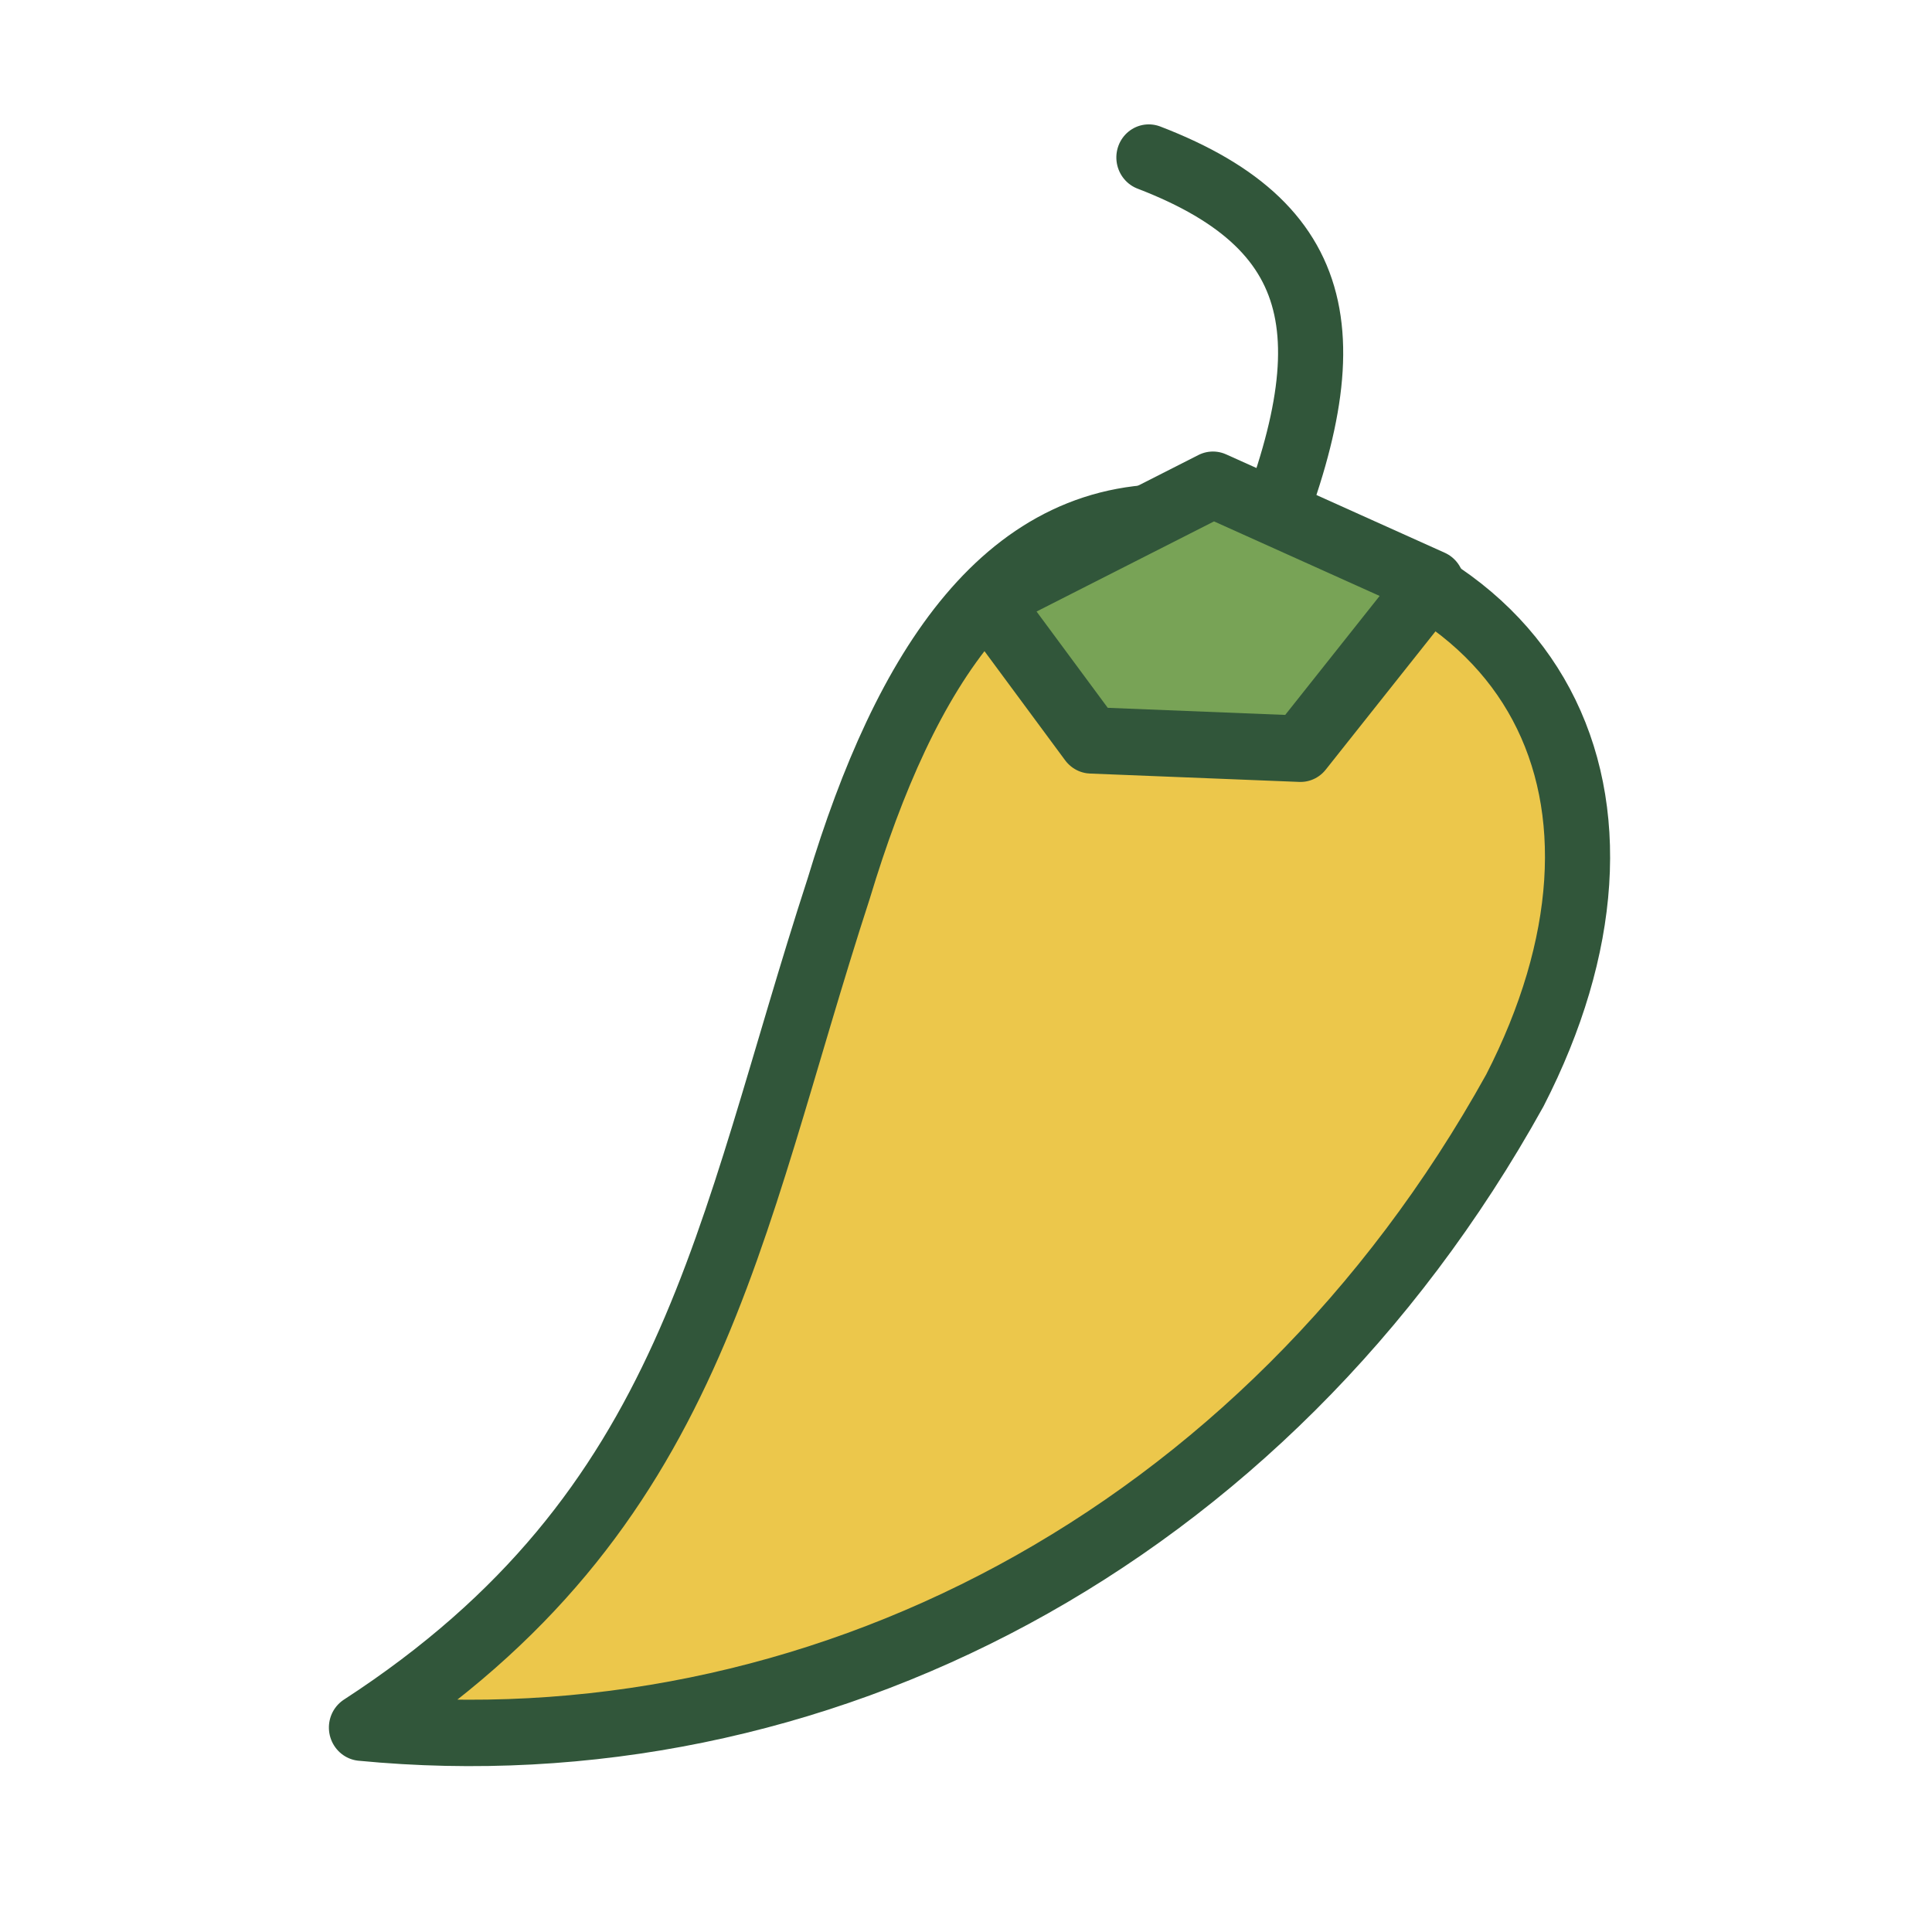
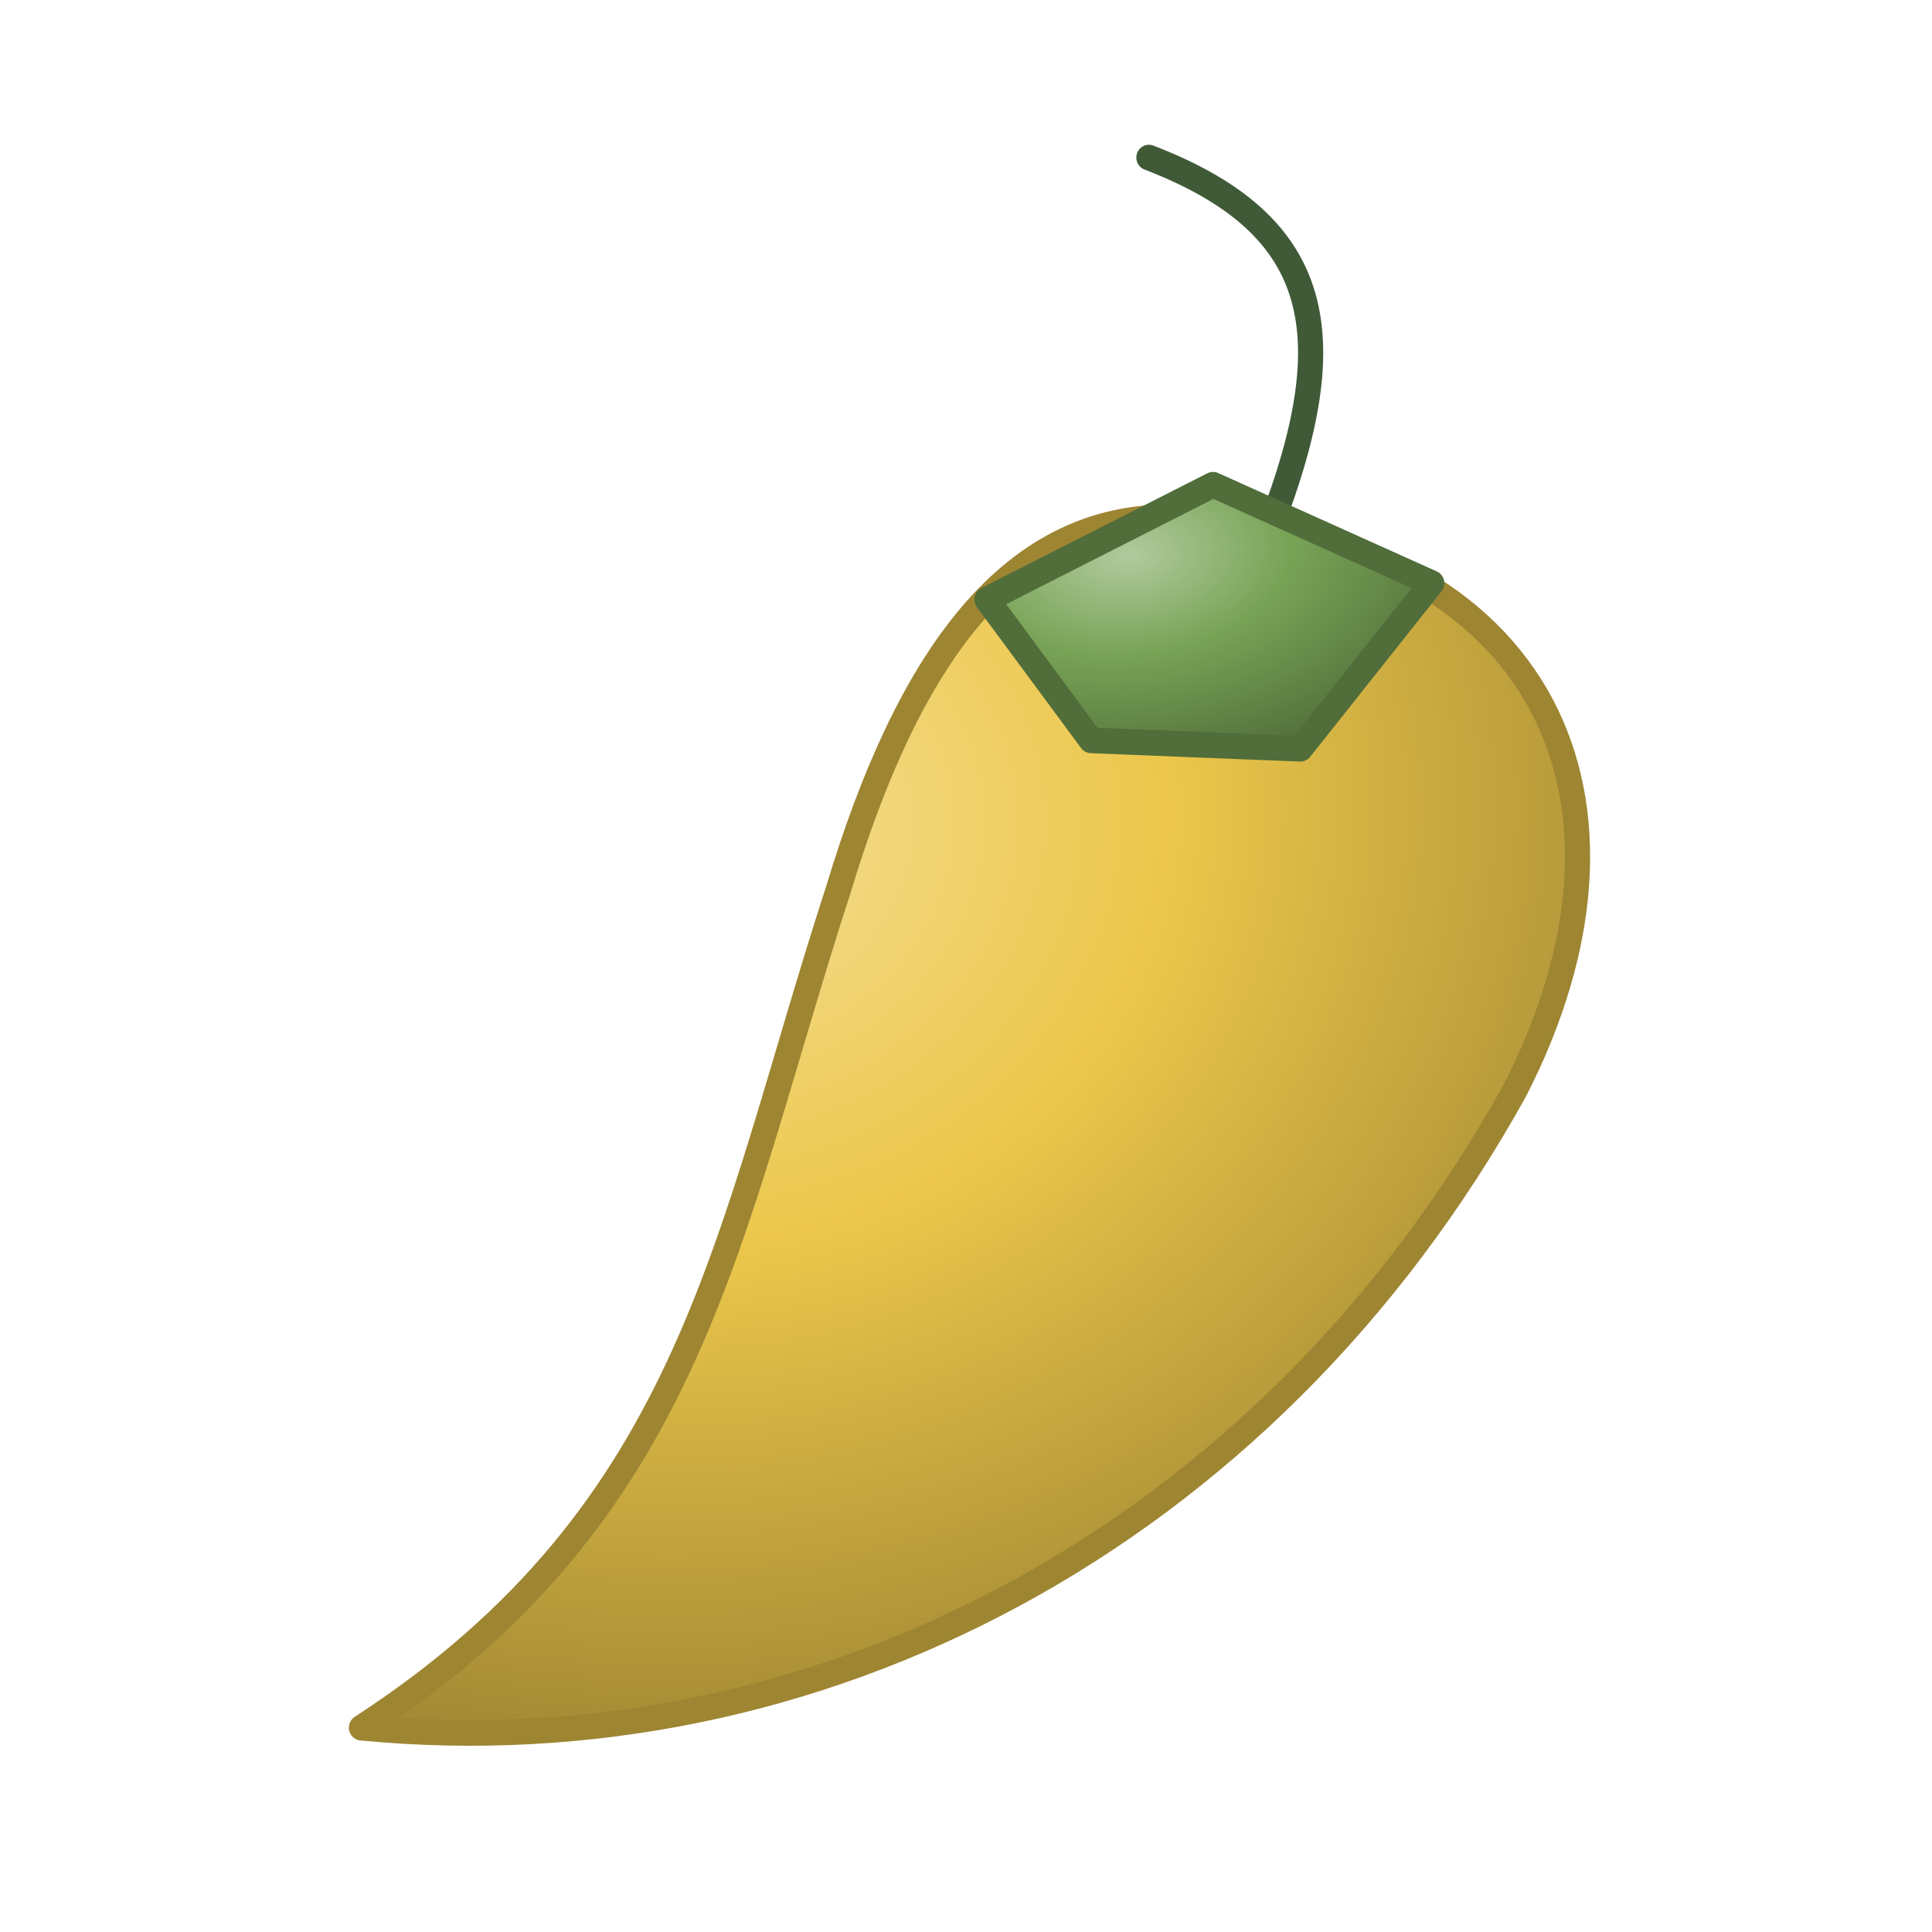
<svg xmlns="http://www.w3.org/2000/svg" viewBox="0 0 64 64" role="img" aria-label="Hungarian Yellow Wax Chilli Seeds">
-   <g transform="translate(32 32) rotate(-6) scale(0.9806 1) translate(-32 -32)" stroke="#31563a" stroke-width="2.2" stroke-linecap="round" stroke-linejoin="round">
+   <defs>
+     <radialGradient id="shade0" cx="33%" cy="23%" r="86%">
+       <stop stop-color="#f4df97" />
+       <stop offset=".42" stop-color="#ecc74b" />
+       <stop offset="1" stop-color="#998131" />
+     </radialGradient>
+     <radialGradient id="shade1" cx="33%" cy="23%" r="86%">
+       <stop stop-color="#b1ca9d" />
+       <stop offset=".42" stop-color="#78a356" />
+       <stop offset="1" stop-color="#4e6a38" />
+     </radialGradient>
+   </defs>
+   <g transform="translate(32 32) rotate(-6) scale(0.9806 1) translate(-32 -32)" stroke="#405a37" stroke-width=".85" stroke-linecap="round" stroke-linejoin="round">
    <path d="M43 20c4-7 4-11-2-14" fill="none" />
-     <path d="M41 18c12 2 15 11 9 20C40 52 24 58 9 55c12-6 14-15 19-26 3-7 7-12 13-11Z" fill="#ecc74b" />
-     <path d="m34 20 8-3 7 4-5 5-7-1Z" fill="#78a356" />
+     <path d="M41 18c12 2 15 11 9 20C40 52 24 58 9 55c12-6 14-15 19-26 3-7 7-12 13-11Z" fill="url(#shade0)" stroke="#9e8532" />
+     <path d="m34 20 8-3 7 4-5 5-7-1Z" fill="url(#shade1)" stroke="#506d3a" />
  </g>
</svg>
